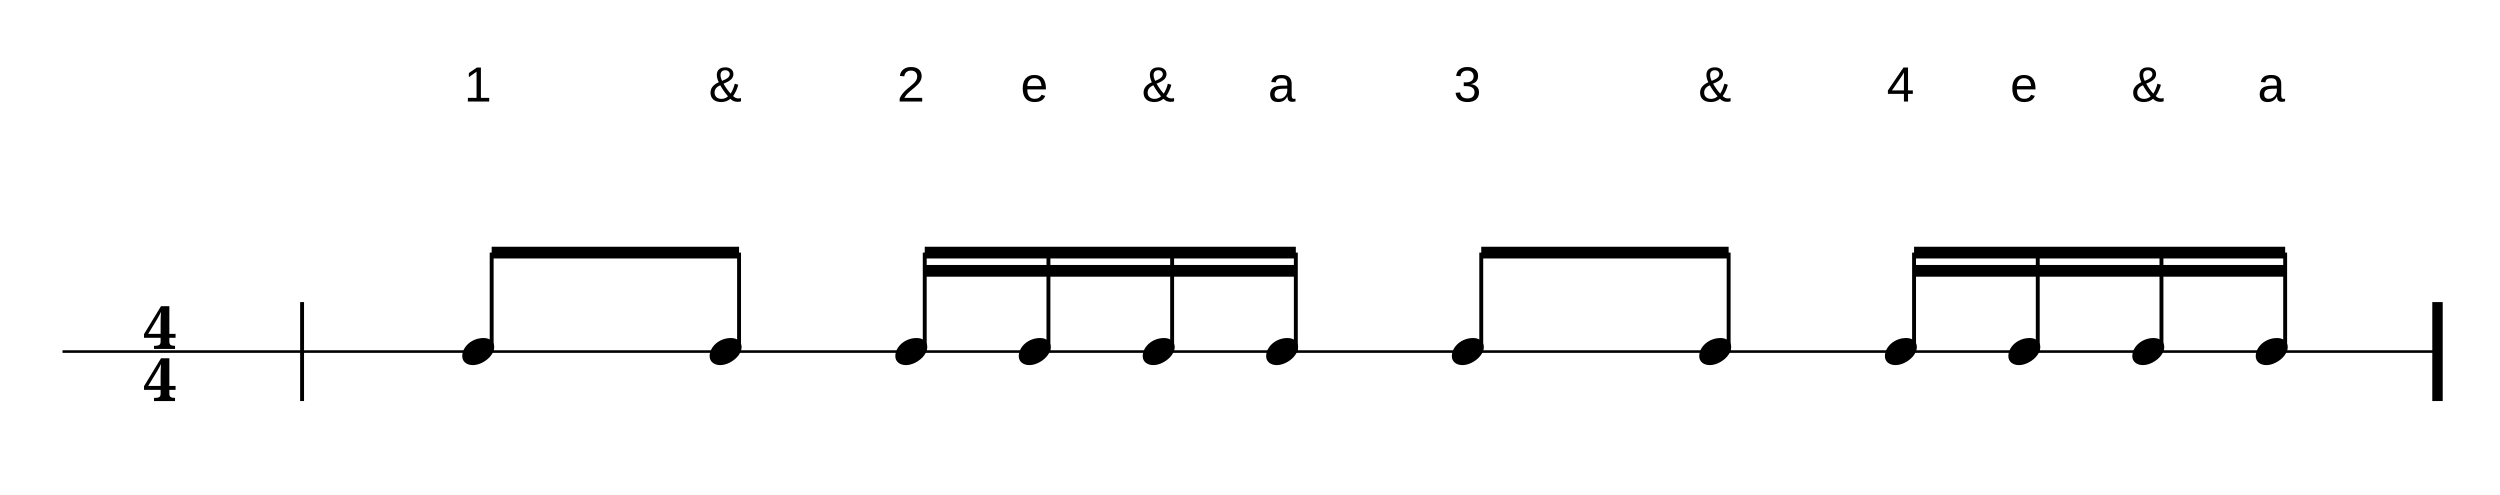
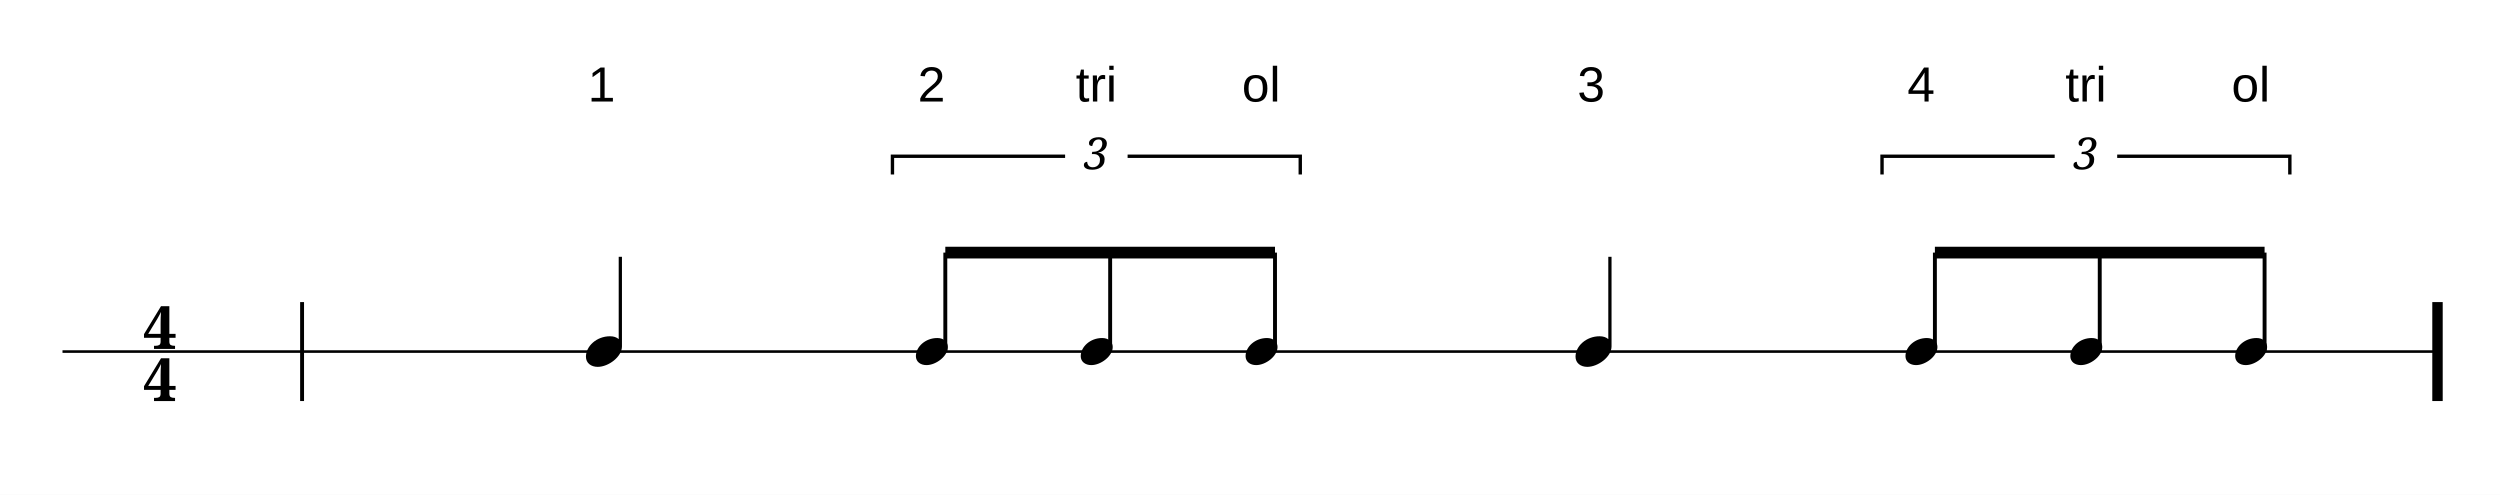
<svg xmlns="http://www.w3.org/2000/svg" width="960" height="190" viewBox="0 0 960 190" role="img" aria-labelledby="title desc">
  <rect width="960" height="190" fill="white" />
  <path d="M24 135H936" stroke="black" stroke-width="1" />
  <text x="55" y="134" font-family="Georgia,serif" font-size="23" font-weight="bold">4</text>
  <text x="55" y="154" font-family="Georgia,serif" font-size="23" font-weight="bold">4</text>
  <path d="M116 116v38" stroke="black" stroke-width="1.5" />
  <path d="M936 116v38" stroke="black" stroke-width="4" />
-   <text x="183.5" y="39" text-anchor="middle" font-family="Arial,sans-serif" font-size="19">1</text>
-   <path data-smufl="E0A4" fill="black" transform="translate(177.5 155.8) scale(0.52 -0.52)" d="M7.8 30.0 C14.9 30.0 23.6 36.6 23.6 43.4 C23.6 47.4 20.4 50.0 15.8 50.0 C7.0 50.0 0.0 43.5 0.0 36.6 C0.0 32.5 3.4 30.0 7.8 30.0 Z" />
-   <path d="M188.8 135V97" stroke="black" stroke-width="1.5" />
-   <text x="278.5" y="39" text-anchor="middle" font-family="Arial,sans-serif" font-size="19">&amp;</text>
-   <path data-smufl="E0A4" fill="black" transform="translate(272.5 155.8) scale(0.52 -0.52)" d="M7.8 30.0 C14.9 30.0 23.6 36.6 23.6 43.4 C23.6 47.4 20.4 50.0 15.8 50.0 C7.0 50.0 0.0 43.5 0.0 36.6 C0.0 32.5 3.4 30.0 7.8 30.0 Z" />
-   <path d="M283.8 135V97" stroke="black" stroke-width="1.5" />
-   <path d="M188.8 97H283.8" stroke="black" stroke-width="4.5" />
-   <text x="349.8" y="39" text-anchor="middle" font-family="Arial,sans-serif" font-size="19">2</text>
-   <path data-smufl="E0A4" fill="black" transform="translate(343.8 155.8) scale(0.52 -0.52)" d="M7.8 30.0 C14.9 30.0 23.6 36.6 23.6 43.4 C23.6 47.4 20.4 50.0 15.8 50.0 C7.0 50.0 0.0 43.5 0.0 36.6 C0.0 32.5 3.4 30.0 7.8 30.0 Z" />
-   <path d="M355.1 135V97" stroke="black" stroke-width="1.5" />
-   <text x="397.2" y="39" text-anchor="middle" font-family="Arial,sans-serif" font-size="19">e</text>
-   <path data-smufl="E0A4" fill="black" transform="translate(391.2 155.8) scale(0.52 -0.52)" d="M7.8 30.0 C14.9 30.0 23.6 36.6 23.6 43.4 C23.6 47.4 20.4 50.0 15.8 50.0 C7.0 50.0 0.0 43.5 0.0 36.6 C0.0 32.5 3.4 30.0 7.8 30.0 Z" />
-   <path d="M402.6 135V97" stroke="black" stroke-width="1.5" />
-   <text x="444.8" y="39" text-anchor="middle" font-family="Arial,sans-serif" font-size="19">&amp;</text>
-   <path data-smufl="E0A4" fill="black" transform="translate(438.8 155.8) scale(0.52 -0.52)" d="M7.8 30.0 C14.9 30.0 23.6 36.6 23.6 43.4 C23.6 47.4 20.4 50.0 15.8 50.0 C7.0 50.0 0.0 43.5 0.0 36.6 C0.0 32.5 3.4 30.0 7.8 30.0 Z" />
-   <path d="M450.1 135V97" stroke="black" stroke-width="1.5" />
-   <text x="492.2" y="39" text-anchor="middle" font-family="Arial,sans-serif" font-size="19">a</text>
-   <path data-smufl="E0A4" fill="black" transform="translate(486.2 155.8) scale(0.52 -0.52)" d="M7.8 30.0 C14.9 30.0 23.6 36.6 23.6 43.4 C23.6 47.4 20.4 50.0 15.8 50.0 C7.0 50.0 0.0 43.5 0.0 36.6 C0.0 32.5 3.4 30.0 7.8 30.0 Z" />
-   <path d="M497.6 135V97" stroke="black" stroke-width="1.5" />
-   <path d="M355.1 97H497.6" stroke="black" stroke-width="4.5" />
-   <path d="M355.1 104H497.6" stroke="black" stroke-width="4.5" />
-   <text x="563.5" y="39" text-anchor="middle" font-family="Arial,sans-serif" font-size="19">3</text>
-   <path data-smufl="E0A4" fill="black" transform="translate(557.5 155.8) scale(0.52 -0.52)" d="M7.8 30.0 C14.9 30.0 23.6 36.6 23.6 43.4 C23.6 47.4 20.4 50.0 15.8 50.0 C7.0 50.0 0.0 43.5 0.0 36.6 C0.0 32.5 3.4 30.0 7.8 30.0 Z" />
-   <path d="M568.8 135V97" stroke="black" stroke-width="1.5" />
-   <text x="658.5" y="39" text-anchor="middle" font-family="Arial,sans-serif" font-size="19">&amp;</text>
-   <path data-smufl="E0A4" fill="black" transform="translate(652.5 155.8) scale(0.52 -0.52)" d="M7.8 30.0 C14.9 30.0 23.6 36.6 23.6 43.4 C23.6 47.4 20.4 50.0 15.8 50.0 C7.0 50.0 0.0 43.5 0.0 36.6 C0.0 32.5 3.4 30.0 7.8 30.0 Z" />
-   <path d="M663.8 135V97" stroke="black" stroke-width="1.5" />
-   <path d="M568.8 97H663.8" stroke="black" stroke-width="4.5" />
-   <text x="729.8" y="39" text-anchor="middle" font-family="Arial,sans-serif" font-size="19">4</text>
-   <path data-smufl="E0A4" fill="black" transform="translate(723.8 155.8) scale(0.52 -0.52)" d="M7.8 30.0 C14.9 30.0 23.6 36.6 23.6 43.4 C23.6 47.4 20.4 50.0 15.8 50.0 C7.0 50.0 0.0 43.5 0.0 36.6 C0.0 32.5 3.4 30.0 7.8 30.0 Z" />
-   <path d="M735.0 135V97" stroke="black" stroke-width="1.5" />
-   <text x="777.2" y="39" text-anchor="middle" font-family="Arial,sans-serif" font-size="19">e</text>
-   <path data-smufl="E0A4" fill="black" transform="translate(771.2 155.8) scale(0.52 -0.52)" d="M7.8 30.0 C14.9 30.0 23.6 36.6 23.6 43.4 C23.6 47.4 20.4 50.0 15.8 50.0 C7.0 50.0 0.0 43.5 0.0 36.6 C0.0 32.5 3.4 30.0 7.8 30.0 Z" />
-   <path d="M782.5 135V97" stroke="black" stroke-width="1.5" />
-   <text x="824.8" y="39" text-anchor="middle" font-family="Arial,sans-serif" font-size="19">&amp;</text>
-   <path data-smufl="E0A4" fill="black" transform="translate(818.8 155.8) scale(0.52 -0.52)" d="M7.8 30.0 C14.9 30.0 23.6 36.6 23.6 43.4 C23.6 47.4 20.4 50.0 15.8 50.0 C7.0 50.0 0.0 43.5 0.0 36.6 C0.0 32.5 3.4 30.0 7.8 30.0 Z" />
-   <path d="M830.0 135V97" stroke="black" stroke-width="1.5" />
-   <text x="872.2" y="39" text-anchor="middle" font-family="Arial,sans-serif" font-size="19">a</text>
-   <path data-smufl="E0A4" fill="black" transform="translate(866.2 155.8) scale(0.52 -0.52)" d="M7.8 30.0 C14.9 30.0 23.6 36.6 23.6 43.4 C23.6 47.4 20.4 50.0 15.8 50.0 C7.0 50.0 0.0 43.5 0.0 36.6 C0.0 32.5 3.4 30.0 7.8 30.0 Z" />
-   <path d="M877.5 135V97" stroke="black" stroke-width="1.5" />
-   <path d="M735.0 97H877.5" stroke="black" stroke-width="4.5" />
-   <path d="M735.0 104H877.5" stroke="black" stroke-width="4.5" />
+   <text x="231.0" y="39" text-anchor="middle" font-family="Arial,sans-serif" font-size="19">1</text>
+   <path data-smufl="E1D5" fill="black" transform="translate(225.0 155.8) scale(0.52 -0.52)" d="M24.2 49.2 C22.6 50.6 20.4 51.3 17.8 51.3 C7.9 51.3 0 44 0 36.2 C0 31.5 3.8 28.7 8.7 28.7 C16.7 28.7 26.6 36.2 26.6 43.8 L26.6 110 L24.2 110 Z" />
+   <text x="357.7" y="39" text-anchor="middle" font-family="Arial,sans-serif" font-size="19">2</text>
+   <path data-smufl="E0A4" fill="black" transform="translate(351.7 155.8) scale(0.52 -0.52)" d="M7.8 30.0 C14.9 30.0 23.6 36.6 23.6 43.4 C23.6 47.4 20.4 50.0 15.8 50.0 C7.0 50.0 0.0 43.5 0.0 36.6 C0.0 32.5 3.4 30.0 7.8 30.0 Z" />
+   <path d="M363.0 135V97" stroke="black" stroke-width="1.5" />
+   <text x="421.0" y="39" text-anchor="middle" font-family="Arial,sans-serif" font-size="19">tri</text>
+   <path data-smufl="E0A4" fill="black" transform="translate(415.0 155.8) scale(0.52 -0.52)" d="M7.8 30.0 C14.9 30.0 23.6 36.6 23.6 43.4 C23.6 47.4 20.4 50.0 15.8 50.0 C7.0 50.0 0.0 43.5 0.0 36.6 C0.0 32.5 3.4 30.0 7.8 30.0 Z" />
+   <path d="M426.3 135V97" stroke="black" stroke-width="1.5" />
+   <text x="484.3" y="39" text-anchor="middle" font-family="Arial,sans-serif" font-size="19">ol</text>
+   <path data-smufl="E0A4" fill="black" transform="translate(478.3 155.8) scale(0.52 -0.52)" d="M7.8 30.0 C14.9 30.0 23.6 36.6 23.6 43.4 C23.6 47.4 20.4 50.0 15.8 50.0 C7.0 50.0 0.0 43.5 0.0 36.6 C0.0 32.5 3.4 30.0 7.8 30.0 Z" />
+   <path d="M489.6 135V97" stroke="black" stroke-width="1.5" />
+   <path d="M363.0 97H489.6" stroke="black" stroke-width="4.5" />
+   <path d="M342.7 67v-7H409.0M433.0 60H499.3v7" fill="none" stroke="black" stroke-width="1.3" />
+   <text x="421.0" y="65" text-anchor="middle" font-family="Georgia,serif" font-style="italic" font-size="17">3</text>
+   <text x="611.0" y="39" text-anchor="middle" font-family="Arial,sans-serif" font-size="19">3</text>
+   <path data-smufl="E1D5" fill="black" transform="translate(605.0 155.8) scale(0.52 -0.52)" d="M24.2 49.2 C22.6 50.6 20.4 51.3 17.8 51.3 C7.9 51.3 0 44 0 36.2 C0 31.5 3.8 28.7 8.7 28.7 C16.7 28.7 26.6 36.2 26.6 43.8 L26.6 110 L24.2 110 Z" />
+   <text x="737.7" y="39" text-anchor="middle" font-family="Arial,sans-serif" font-size="19">4</text>
+   <path data-smufl="E0A4" fill="black" transform="translate(731.7 155.8) scale(0.52 -0.52)" d="M7.8 30.0 C14.9 30.0 23.6 36.6 23.6 43.4 C23.6 47.4 20.4 50.0 15.8 50.0 C7.0 50.0 0.0 43.5 0.0 36.6 C0.0 32.5 3.4 30.0 7.8 30.0 Z" />
+   <path d="M743.0 135V97" stroke="black" stroke-width="1.5" />
+   <text x="801.0" y="39" text-anchor="middle" font-family="Arial,sans-serif" font-size="19">tri</text>
+   <path data-smufl="E0A4" fill="black" transform="translate(795.0 155.8) scale(0.52 -0.52)" d="M7.8 30.0 C14.9 30.0 23.6 36.6 23.6 43.4 C23.6 47.4 20.4 50.0 15.8 50.0 C7.0 50.0 0.0 43.5 0.0 36.6 C0.0 32.5 3.4 30.0 7.8 30.0 Z" />
+   <path d="M806.3 135V97" stroke="black" stroke-width="1.5" />
+   <text x="864.3" y="39" text-anchor="middle" font-family="Arial,sans-serif" font-size="19">ol</text>
+   <path data-smufl="E0A4" fill="black" transform="translate(858.3 155.8) scale(0.52 -0.52)" d="M7.8 30.0 C14.9 30.0 23.6 36.6 23.6 43.4 C23.6 47.4 20.4 50.0 15.8 50.0 C7.0 50.0 0.0 43.5 0.0 36.6 C0.0 32.5 3.4 30.0 7.8 30.0 Z" />
+   <path d="M869.6 135V97" stroke="black" stroke-width="1.5" />
+   <path d="M743.0 97H869.6" stroke="black" stroke-width="4.5" />
+   <path d="M722.7 67v-7H789.0M813.0 60H879.3v7" fill="none" stroke="black" stroke-width="1.3" />
+   <text x="801.0" y="65" text-anchor="middle" font-family="Georgia,serif" font-style="italic" font-size="17">3</text>
</svg>
